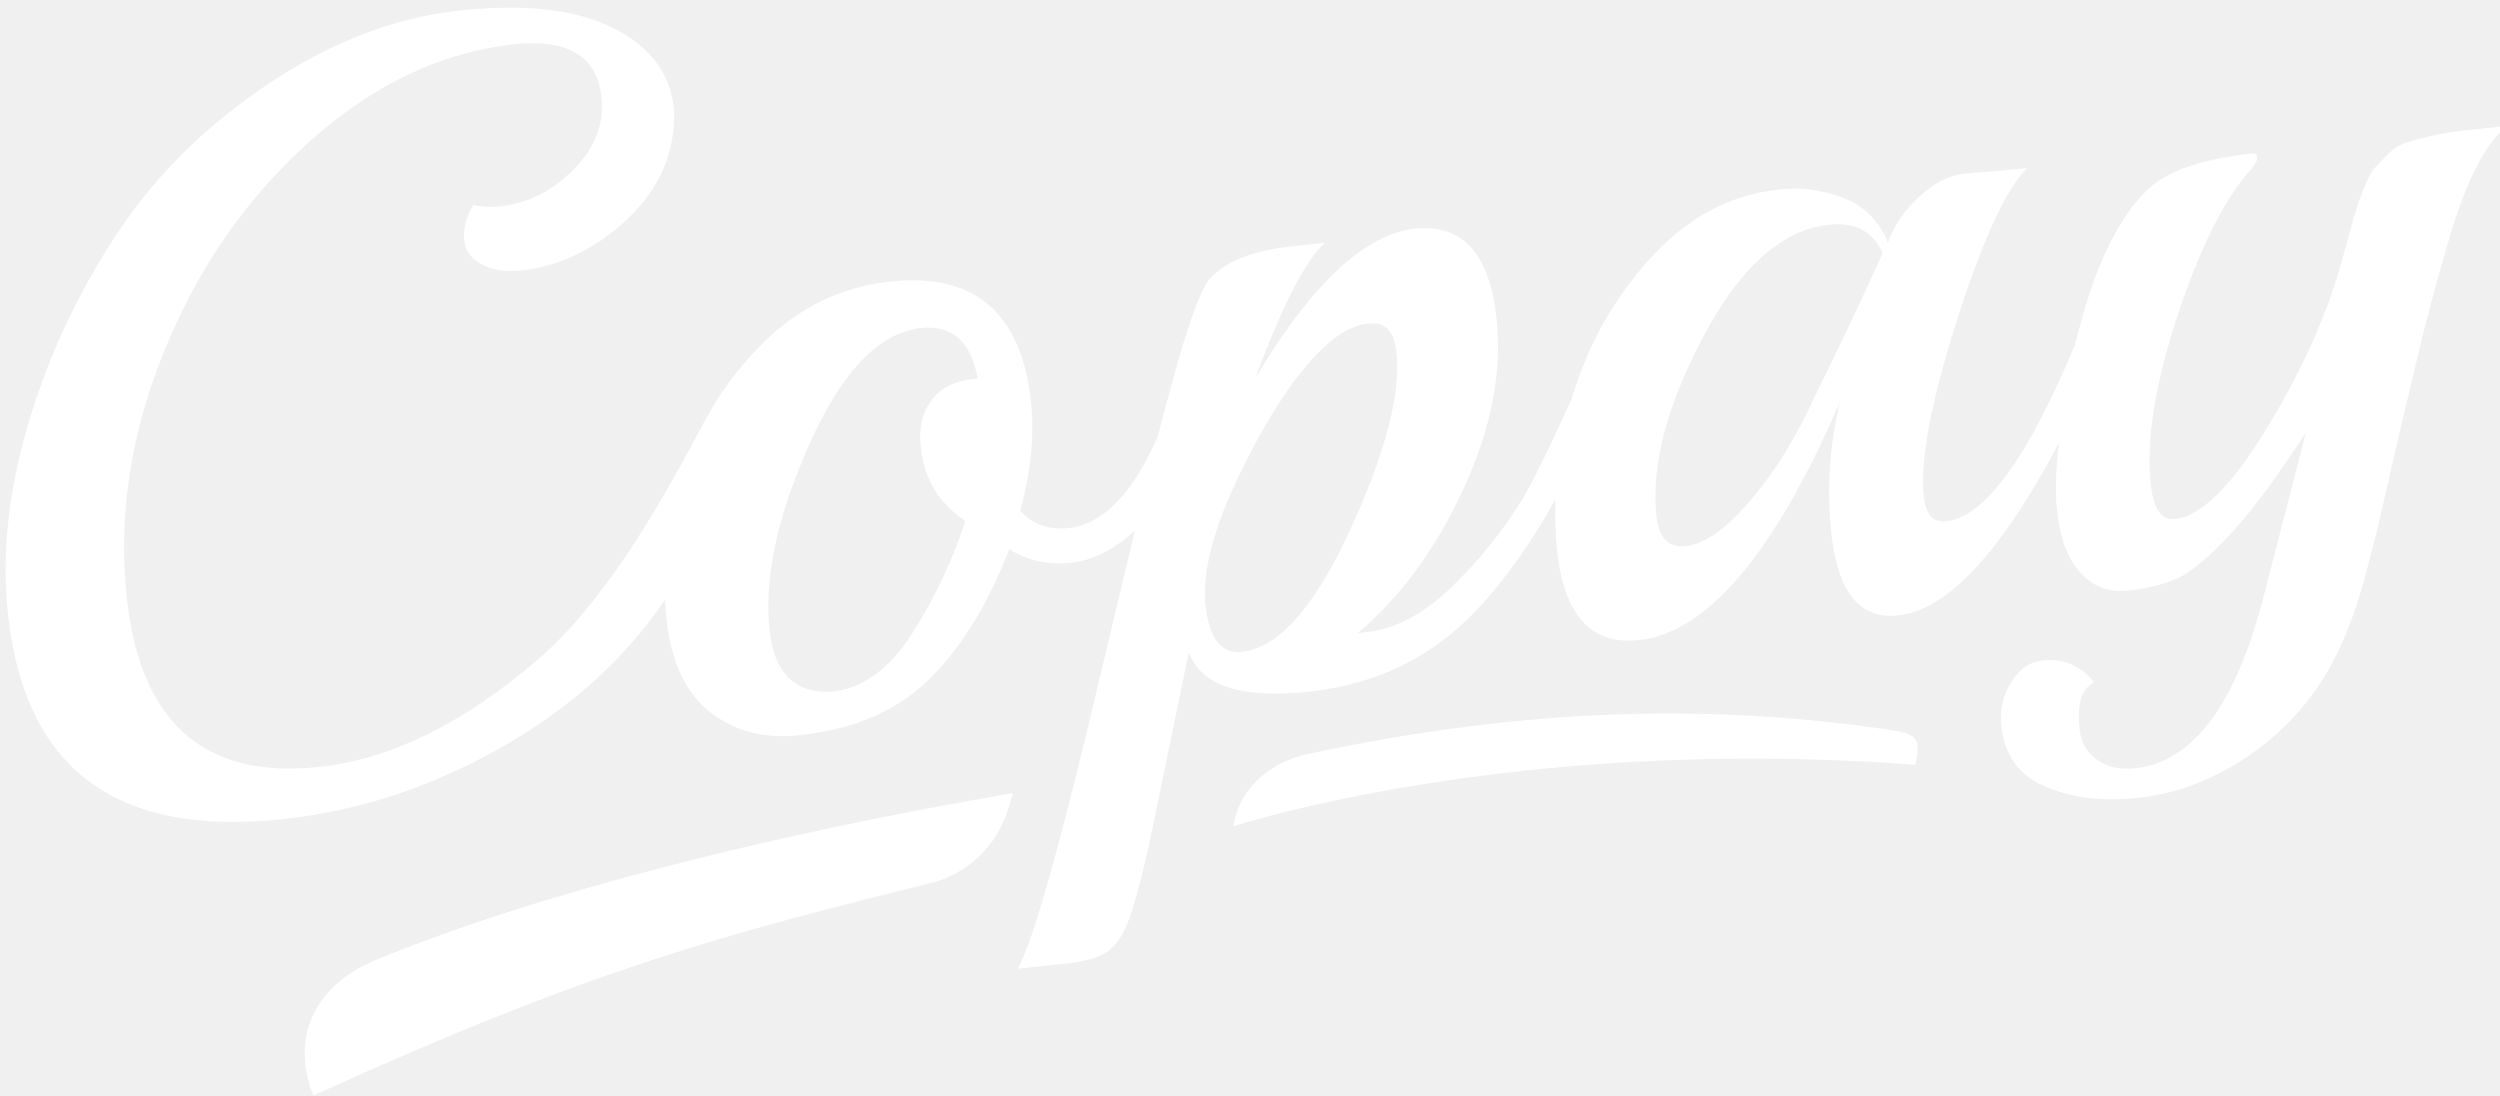
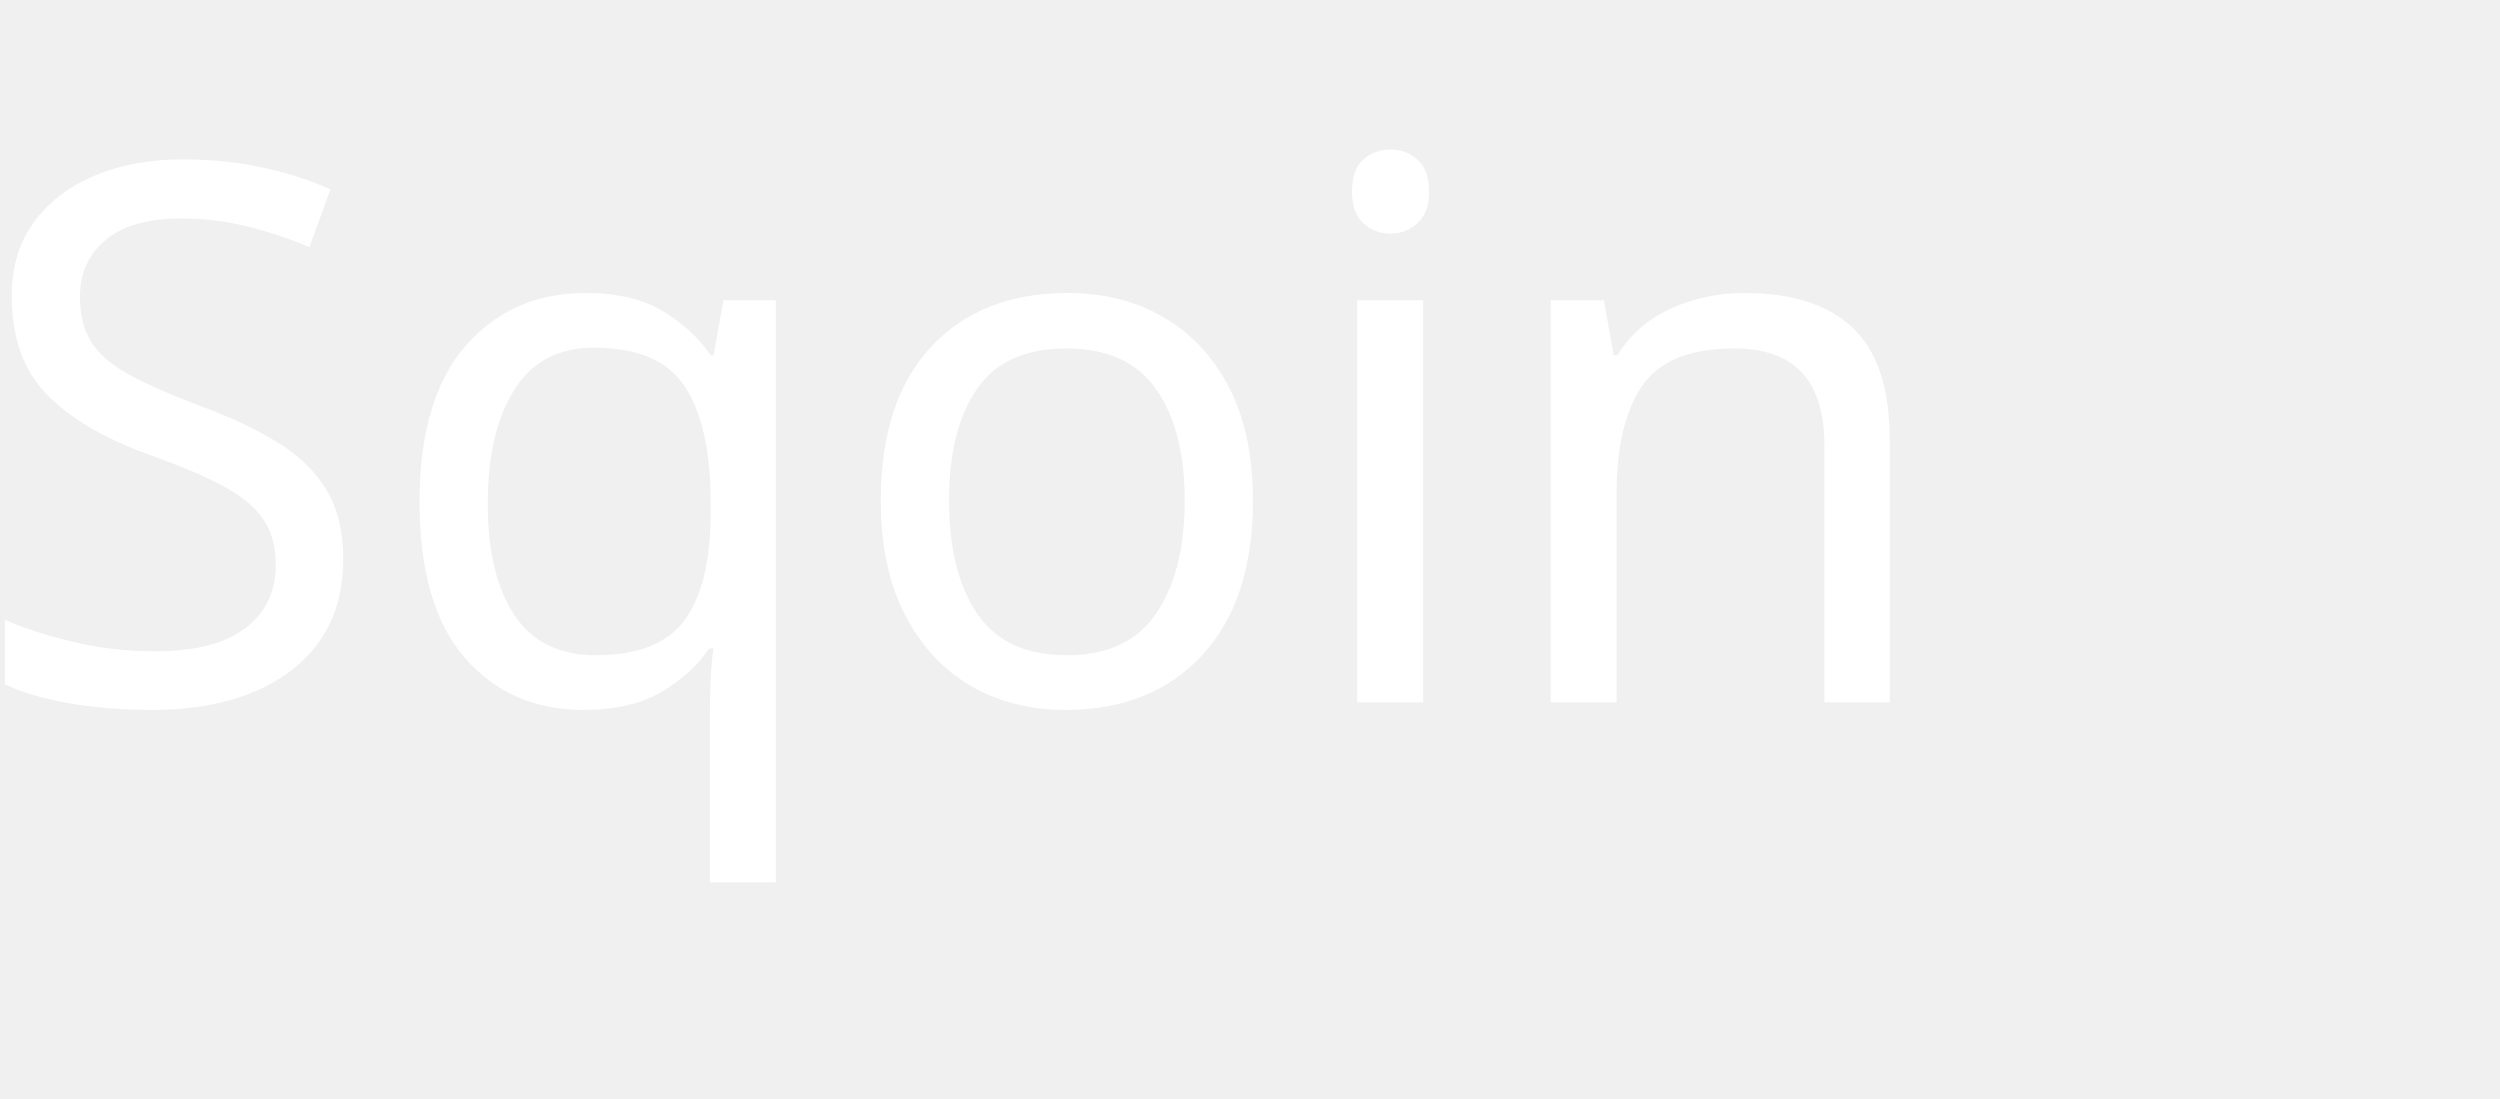
- <svg xmlns="http://www.w3.org/2000/svg" width="356px" height="156px" viewBox="0 0 356 156" version="1.1">
-   <defs />
-   <g id="Page-1" stroke="none" stroke-width="1" fill="none" fill-rule="evenodd">
-     <g id="Artboard-1" fill="#FFFFFF">
-       <g id="Shape-+-Group-+-Shape" transform="translate(1, 1)">
-         <path d="M349.531,17.611 C347.007,17.896 344.339,18.468 341.481,19.373 C340.576,19.659 339.766,20.231 339.004,20.993 C338.242,21.802 337.623,22.422 337.147,22.946 C336.67,23.47 336.194,24.375 335.67,25.708 C335.146,27.042 334.765,28.042 334.527,28.805 C334.289,29.519 333.908,30.9 333.384,32.901 C332.812,34.902 332.431,36.426 332.097,37.474 C329.859,45.048 326.286,52.717 321.428,60.576 C316.569,68.436 312.33,72.532 308.709,72.913 C306.804,73.104 305.661,71.532 305.28,68.102 C304.565,61.672 305.899,53.574 309.138,43.761 C312.425,33.949 315.902,27.042 319.665,22.993 C320.189,22.326 320.475,21.802 320.427,21.374 C320.38,20.993 320.141,20.802 319.76,20.85 C314.425,21.421 310.281,22.517 307.328,24.184 C304.375,25.804 301.755,29.043 299.326,33.901 C297.468,37.664 295.896,42.332 294.515,48.001 C287.751,64.244 281.606,72.675 276.081,73.247 C274.27,73.437 273.223,72.246 272.937,69.626 C272.413,64.625 273.937,56.337 277.605,44.809 C281.273,33.282 284.607,25.994 287.655,22.946 L286.131,23.089 L278.557,23.755 C276.557,23.994 274.461,25.042 272.318,26.994 C270.174,28.947 268.697,31.139 267.84,33.568 C266.601,30.472 264.458,28.328 261.505,27.185 C258.504,26.042 255.408,25.613 252.216,25.994 C245.357,26.756 239.355,29.948 234.116,35.664 C228.923,41.332 225.16,48.001 222.874,55.527 C222.826,55.67 222.779,55.813 222.731,55.956 C222.398,56.718 221.969,57.575 221.588,58.48 C219.016,64.101 217.015,68.102 215.538,70.484 C212.823,74.818 209.537,78.915 205.631,82.678 C201.725,86.441 197.676,88.584 193.532,89.013 L192.341,89.156 C198.438,84.012 203.44,77.2 207.393,68.626 C211.347,60.052 212.919,52.002 212.109,44.333 C211.109,35.092 207.25,30.853 200.486,31.567 C193.341,32.329 185.72,39.474 177.718,52.907 C181.671,42.332 185.005,35.854 187.721,33.568 L183.195,34.044 C177.241,34.663 173.192,36.331 171.049,38.998 C170.001,40.427 168.477,44.381 166.619,50.906 C165.952,53.24 165.047,56.67 163.856,61.148 C160.284,69.341 156.044,73.675 151.138,74.199 C148.328,74.485 146.041,73.675 144.279,71.722 C145.803,66.149 146.327,61.005 145.803,56.146 C144.422,43.476 137.753,37.807 125.749,39.093 C118.604,39.856 112.365,42.952 107.077,48.43 C103.886,51.716 101.266,55.289 99.265,59.147 C99.265,59.099 99.313,59.052 99.313,59.004 C94.454,68.102 86.071,83.916 75.544,92.967 C65.017,102.017 54.633,107.114 44.439,108.209 C28.101,109.972 18.955,101.922 17.05,84.059 C15.812,72.532 17.574,60.814 22.385,49.001 C27.196,37.14 34.103,27.185 43.106,19.135 C52.108,11.085 61.778,6.464 72.067,5.321 C79.831,4.464 84.023,6.988 84.642,12.8 C85.071,16.61 83.737,20.04 80.688,23.136 C77.64,26.185 74.163,27.947 70.257,28.376 C68.828,28.519 67.541,28.471 66.398,28.185 C65.35,30.043 64.922,31.71 65.112,33.187 C65.255,34.711 66.112,35.854 67.637,36.664 C69.161,37.474 71.019,37.76 73.257,37.521 C77.973,36.997 82.403,35.092 86.5,31.805 C90.596,28.519 93.216,24.756 94.359,20.421 C94.931,18.135 95.121,16.086 94.931,14.276 C94.407,9.37 91.501,5.559 86.214,2.94 C80.926,0.32 73.639,-0.49 64.398,0.51 C55.109,1.511 46.011,5.035 37.008,11.085 C28.006,17.134 20.765,24.375 15.288,32.853 C9.762,41.332 5.666,50.287 2.903,59.766 C0.14,69.245 -0.765,78.153 0.14,86.489 C2.522,108.495 15.526,118.212 39.247,115.64 C49.441,114.545 59.206,111.496 68.542,106.447 C77.878,101.446 85.452,95.206 91.168,87.87 C92.073,86.679 92.882,85.536 93.692,84.44 C93.74,85.298 93.787,86.108 93.883,86.965 C94.55,93.253 96.645,97.73 100.17,100.445 C103.695,103.16 107.935,104.256 112.984,103.684 C120.843,102.827 127.036,100.064 131.608,95.444 C136.181,90.823 139.849,84.679 142.707,77.2 C145.327,78.867 148.328,79.487 151.71,79.105 C154.615,78.772 157.569,77.295 160.617,74.58 C159.141,80.63 157.473,87.632 155.568,95.682 C150.043,119.07 146.184,132.836 143.945,136.932 L151.186,136.17 C153.186,135.932 154.854,135.503 156.092,134.884 C157.33,134.217 158.426,132.979 159.283,131.121 C160.141,129.263 161.284,125.262 162.665,119.118 L168.286,91.871 C170.049,96.682 175.717,98.54 185.434,97.492 C195.104,96.444 203.154,92.49 209.537,85.584 C213.49,81.344 217.11,76.152 220.492,70.103 C220.397,72.532 220.492,74.961 220.731,77.391 C221.731,86.632 225.589,90.871 232.353,90.156 C242.118,89.108 251.692,77.819 260.981,56.289 C259.504,62.529 259.123,68.769 259.79,75.009 C260.695,83.345 263.839,87.203 269.317,86.632 C276.319,85.869 283.94,77.676 292.181,62.1 C291.752,65.816 291.657,68.912 291.895,71.341 C292.276,75.533 293.419,78.581 295.277,80.582 C297.135,82.583 299.373,83.392 302.041,83.107 C304.708,82.821 306.995,82.249 308.9,81.439 C310.805,80.63 313.33,78.534 316.474,75.199 C319.617,71.865 323.238,66.959 327.382,60.528 L321.237,84.345 C317.283,99.493 311.186,107.543 303.041,108.4 C300.945,108.638 299.135,108.257 297.658,107.209 C296.182,106.209 295.324,104.732 295.134,102.827 C294.753,99.207 295.42,97.016 297.182,96.206 C296.563,95.253 295.61,94.443 294.324,93.777 C293.038,93.11 291.514,92.871 289.751,93.062 C287.989,93.253 286.512,94.3 285.369,96.206 C284.178,98.111 283.75,100.159 283.988,102.398 C284.464,106.638 286.56,109.496 290.371,111.067 C294.181,112.639 298.564,113.163 303.613,112.592 C308.662,112.068 313.52,110.258 318.188,107.304 C322.857,104.304 326.62,100.588 329.525,96.111 C332.431,91.633 334.717,85.726 336.48,78.439 C337.147,76.009 337.956,72.627 338.957,68.197 C339.957,63.767 340.624,61.005 340.862,59.862 C341.148,58.718 341.91,55.479 343.196,50.097 C344.434,44.714 346.054,38.76 348.007,32.139 C350.436,24.279 353.104,19.183 356.009,16.944 L349.531,17.611 L349.531,17.611 Z M137.324,53.002 C134.8,53.288 132.895,54.288 131.608,56.051 C130.322,57.813 129.798,60.052 130.132,62.767 C130.608,67.197 132.704,70.674 136.467,73.199 C134.562,79.01 131.989,84.393 128.798,89.347 C125.607,94.3 121.844,97.016 117.509,97.492 C112.222,97.778 109.268,94.872 108.601,88.87 C107.935,82.868 109.03,75.914 111.888,68.102 C117.08,53.907 123.177,46.477 130.132,45.714 C134.562,45.238 137.277,47.62 138.229,52.907 L137.324,53.002 L137.324,53.002 Z M175.812,91.824 C172.907,92.157 171.192,89.918 170.668,85.203 C170.144,80.487 171.811,74.152 175.669,66.244 C179.528,58.337 183.338,52.526 187.101,48.858 C189.388,46.572 191.627,45.333 193.722,45.095 C194.342,45.048 194.77,45.048 195.104,45.095 C196.676,45.333 197.581,46.715 197.866,49.239 C198.486,55.051 196.295,63.482 191.245,74.485 C186.196,85.488 181.052,91.252 175.812,91.824 L175.812,91.824 Z M256.027,58.337 C253.693,63.053 250.93,67.245 247.739,70.865 C244.547,74.485 241.642,76.486 239.022,76.771 C236.592,77.01 235.211,75.628 234.878,72.484 C234.116,65.244 236.354,56.718 241.594,46.858 C246.834,36.997 252.788,31.71 259.456,30.996 C263.172,30.615 265.744,31.948 267.078,35.045 C264.887,40.046 261.219,47.81 256.027,58.337 L256.027,58.337 Z" id="Shape" />
-         <g id="Group" transform="translate(42.19527, 112.0342)">
-           <path d="M101.078,-0.095 C66.734,5.764 33.772,14.052 10.527,23.579 C0.81,27.532 -1.62,35.487 1.429,42.965 C40.917,24.96 60.494,19.863 89.36,12.718 C94.457,11.432 98.554,7.621 100.221,2.62 C100.507,1.667 100.792,0.762 101.078,-0.095 L101.078,-0.095 Z" id="Shape" />
-         </g>
-         <path d="M271.741,107.906 C272.741,103.619 271.598,103.428 267.216,102.809 C243.256,99.332 216.915,99.57 185.191,106.381 C179.856,107.525 175.474,111.24 174.616,116.67 C174.616,116.67 214.438,103.571 271.741,107.906 L271.741,107.906 L271.741,107.906 Z" id="Shape" />
-       </g>
-     </g>
-   </g>
+ <svg xmlns="http://www.w3.org/2000/svg" version="1.1" id="Capa_1" x="0px" y="0px" viewBox="0 0 150 65.9" style="enable-background:new 0 0 150 65.9;" xml:space="preserve">
+   <style type="text/css">
+ 	.st0{fill:none;}
+ 	.st1{fill:#FFFFFF;}
+ 	.st2{font-family:'LucidaHandwriting-Italic';}
+ 	.st3{font-size:45px;}
+ </style>
+   <rect x="-2" y="3.7" class="st0" width="150" height="65.9" />
+   <text transform="matrix(1 0 0 1 -2 42.1413)" class="st1 st2 st3">Sqoin</text>
</svg>
